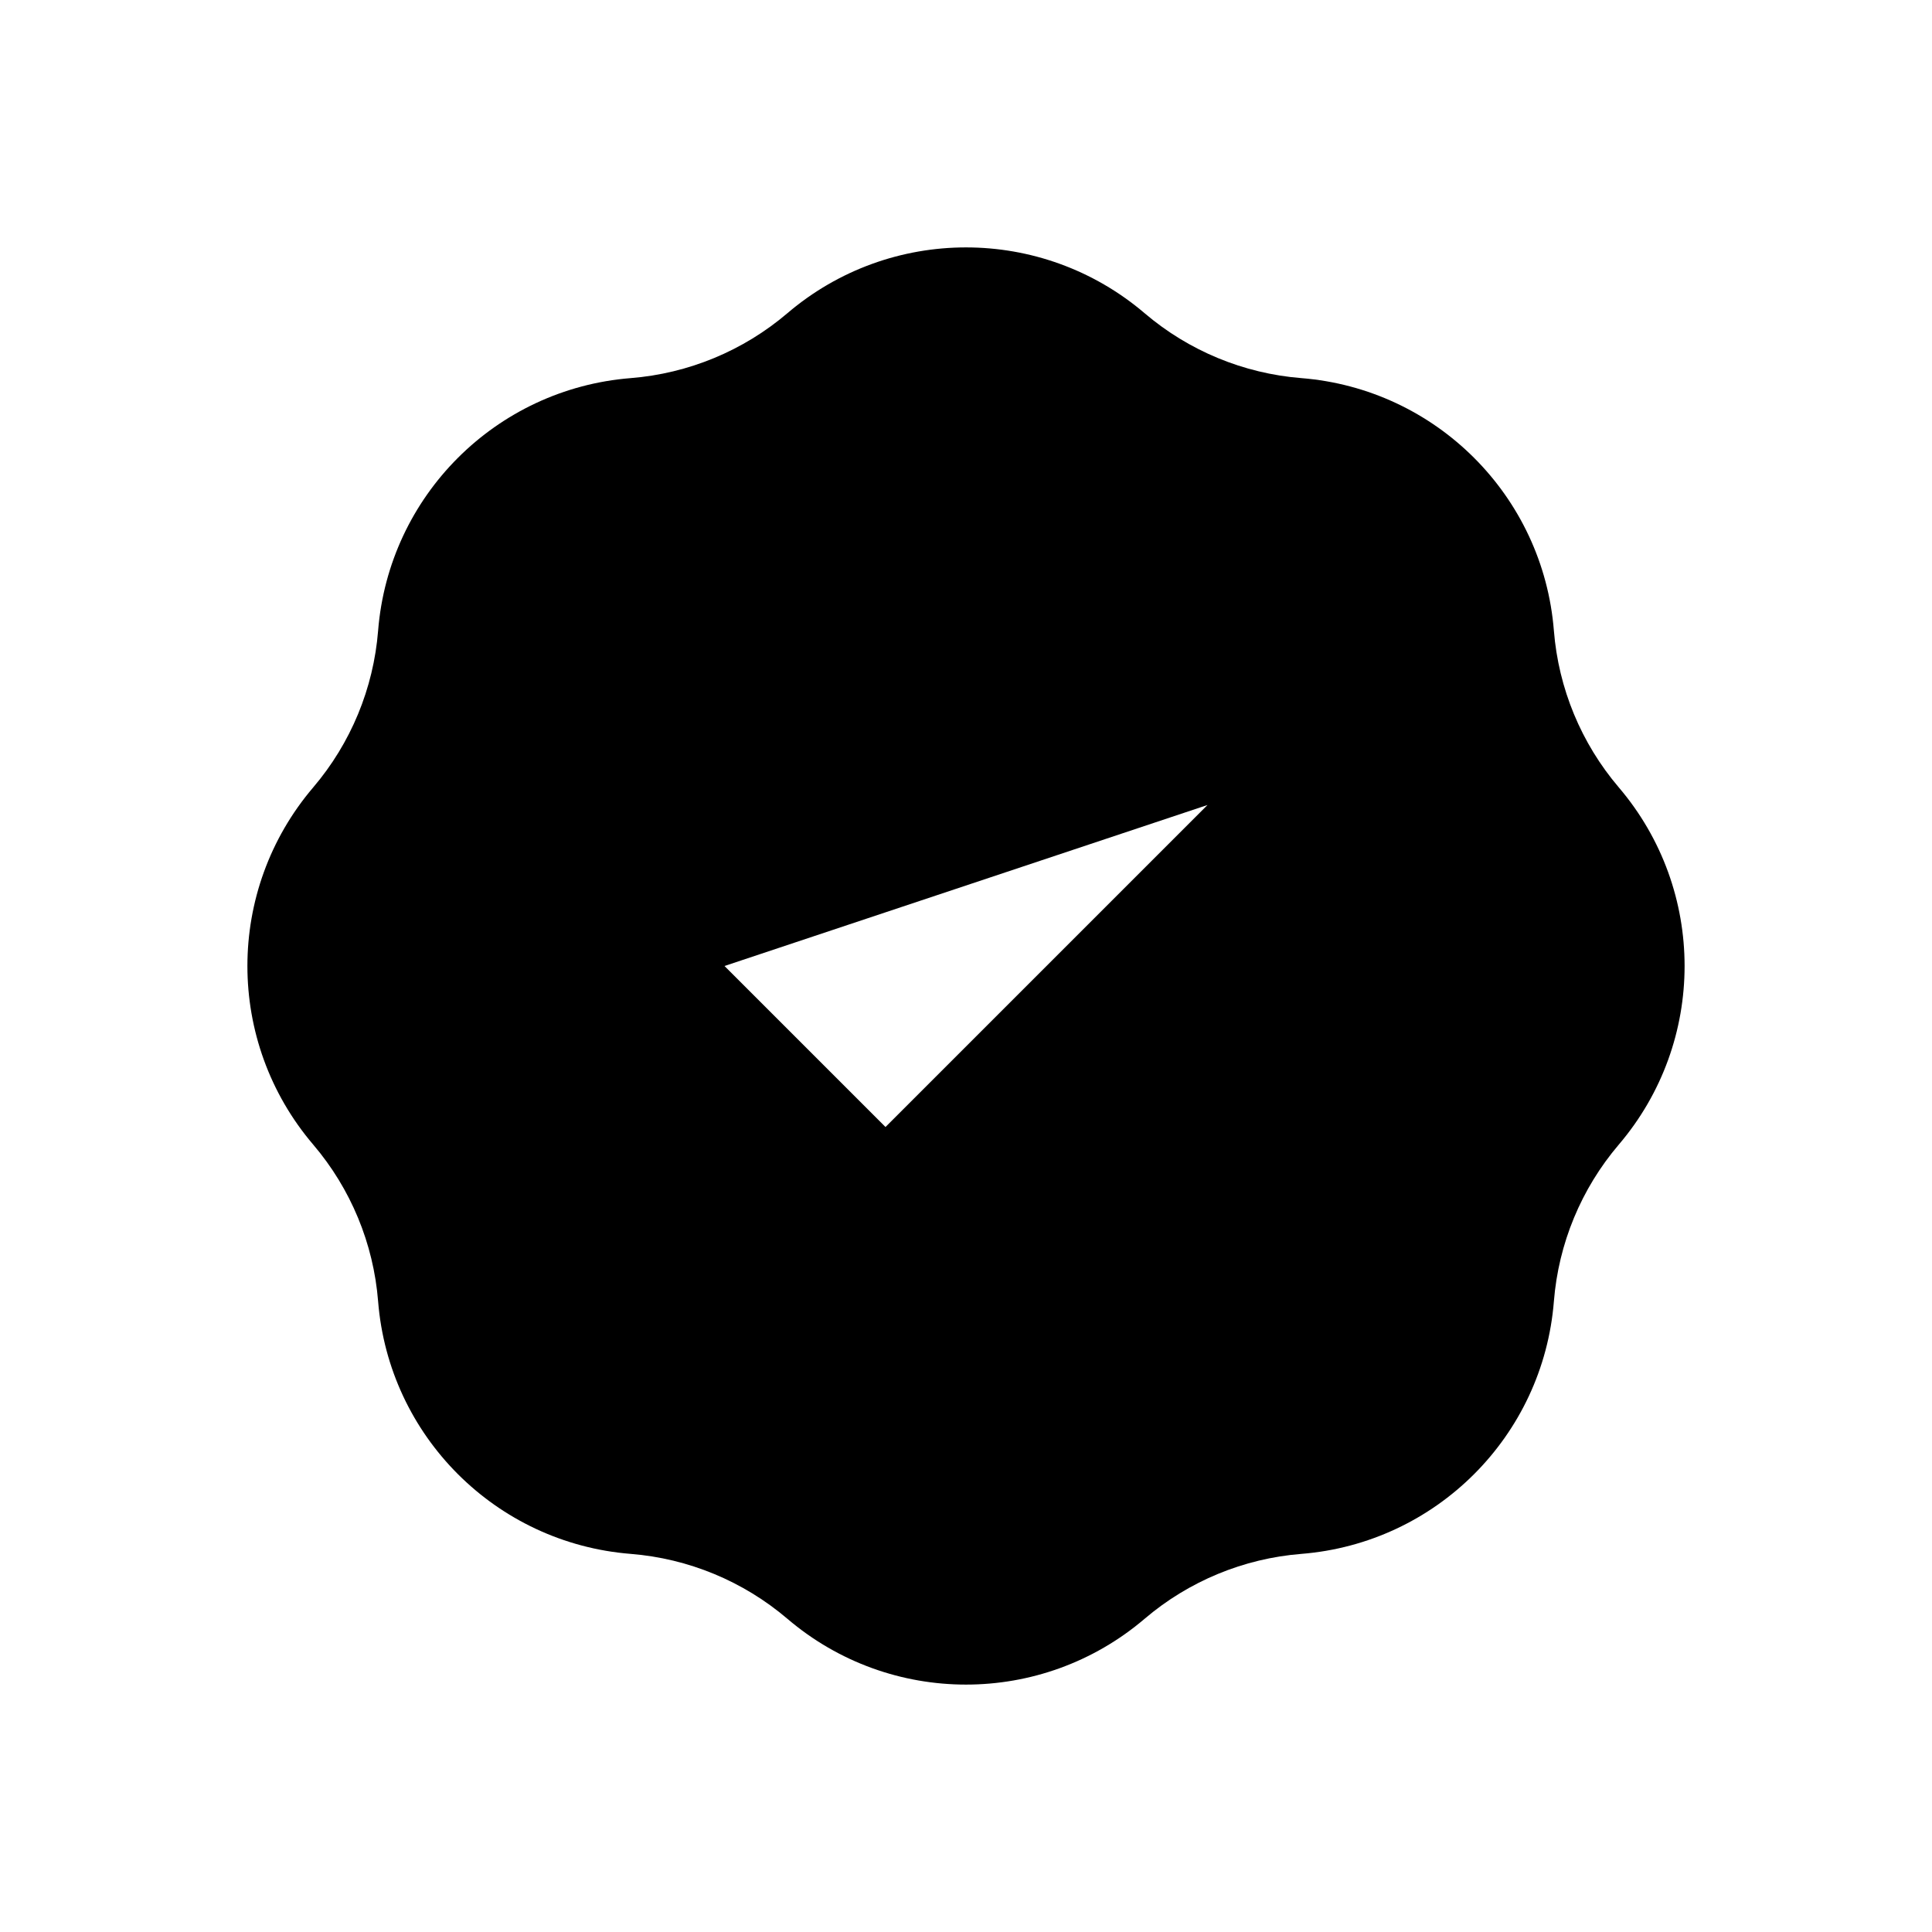
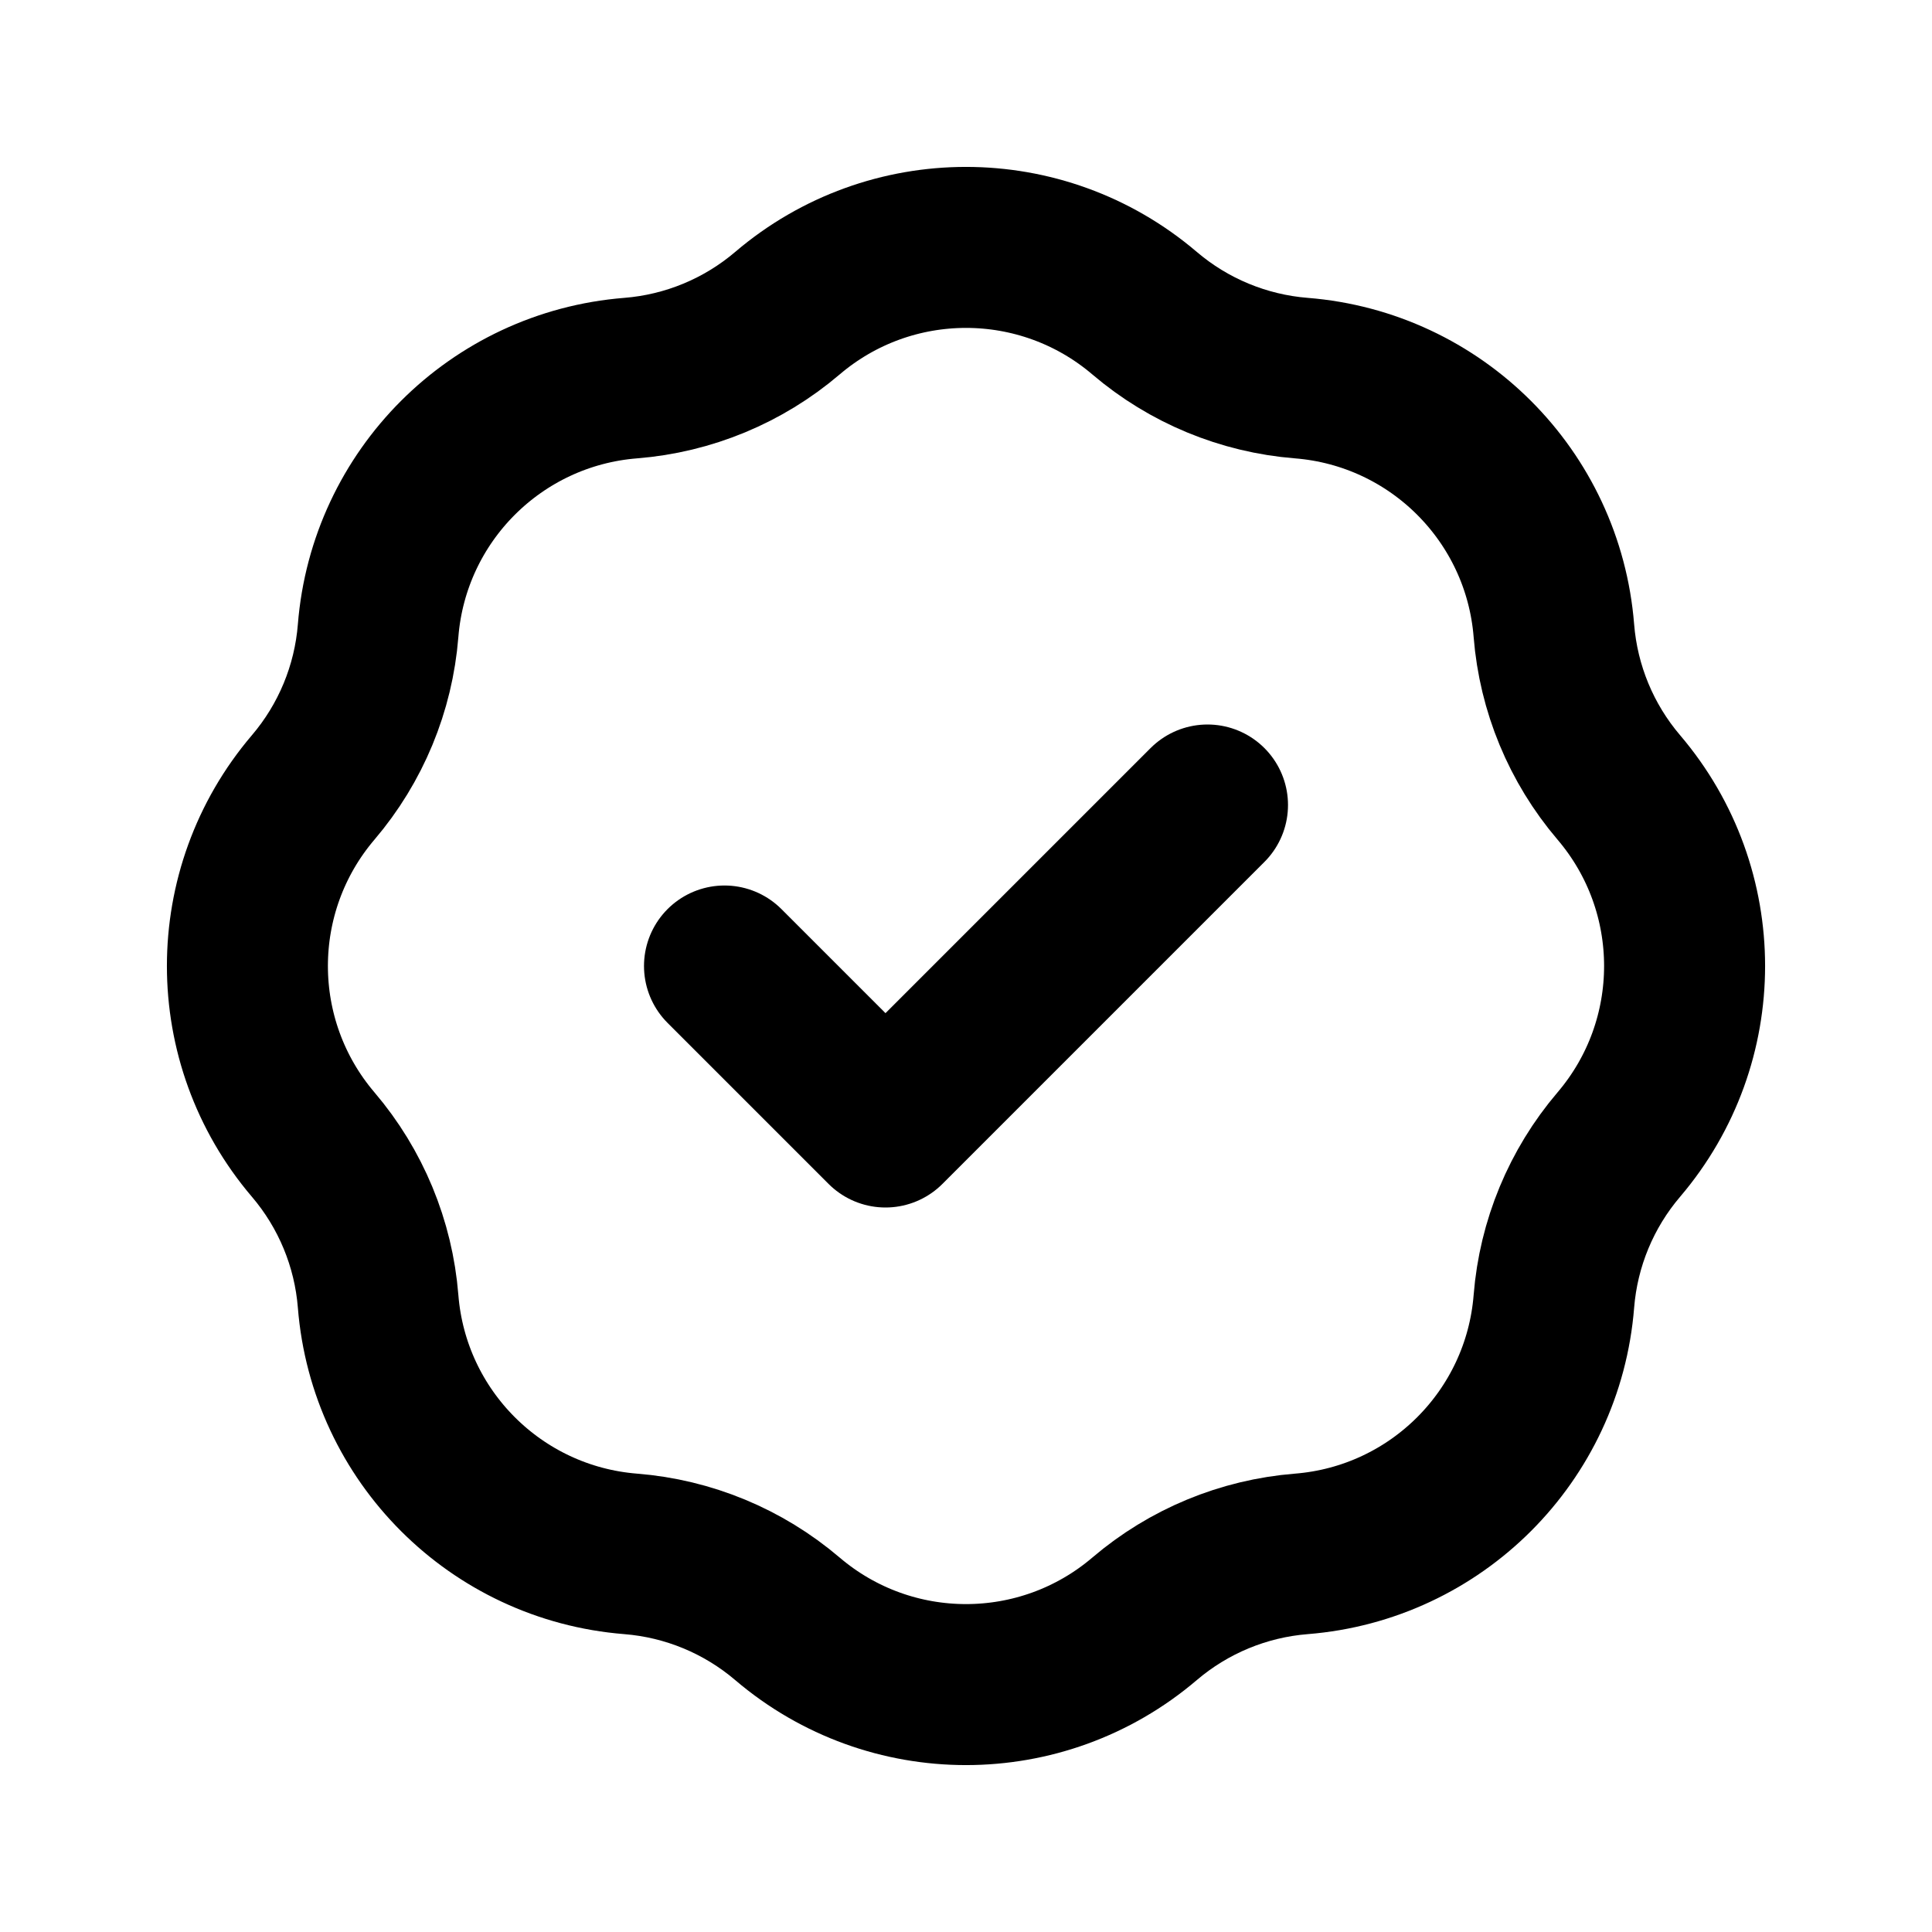
- <svg fill="currentColor" viewBox="0 0 24 24">
-   <path d="M9 12l2 2 4-4M7.835 4.697a3.42 3.42 0 001.946-.806 3.42 3.42 0 014.438 0 3.42 3.42 0 001.946.806 3.42 3.42 0 013.138 3.138 3.42 3.42 0 00.806 1.946 3.42 3.42 0 010 4.438 3.42 3.42 0 00-.806 1.946 3.42 3.42 0 01-3.138 3.138 3.42 3.42 0 00-1.946.806 3.42 3.42 0 01-4.438 0 3.42 3.42 0 00-1.946-.806 3.42 3.42 0 01-3.138-3.138 3.42 3.42 0 00-.806-1.946 3.42 3.42 0 010-4.438 3.42 3.42 0 00.806-1.946 3.42 3.42 0 013.138-3.138z" />
+ <svg xmlns="http://www.w3.org/2000/svg" class="h-6 w-6" fill="none" viewBox="0 0 24 24" stroke="currentColor">
+   <path stroke-linecap="round" stroke-linejoin="round" stroke-width="2" d="M9 12l2 2 4-4M7.835 4.697a3.42 3.42 0 001.946-.806 3.42 3.42 0 014.438 0 3.42 3.42 0 001.946.806 3.42 3.42 0 013.138 3.138 3.42 3.42 0 00.806 1.946 3.42 3.42 0 010 4.438 3.42 3.42 0 00-.806 1.946 3.42 3.42 0 01-3.138 3.138 3.42 3.42 0 00-1.946.806 3.42 3.42 0 01-4.438 0 3.42 3.42 0 00-1.946-.806 3.42 3.42 0 01-3.138-3.138 3.42 3.42 0 00-.806-1.946 3.42 3.42 0 010-4.438 3.42 3.42 0 00.806-1.946 3.42 3.42 0 013.138-3.138z" />
</svg>
